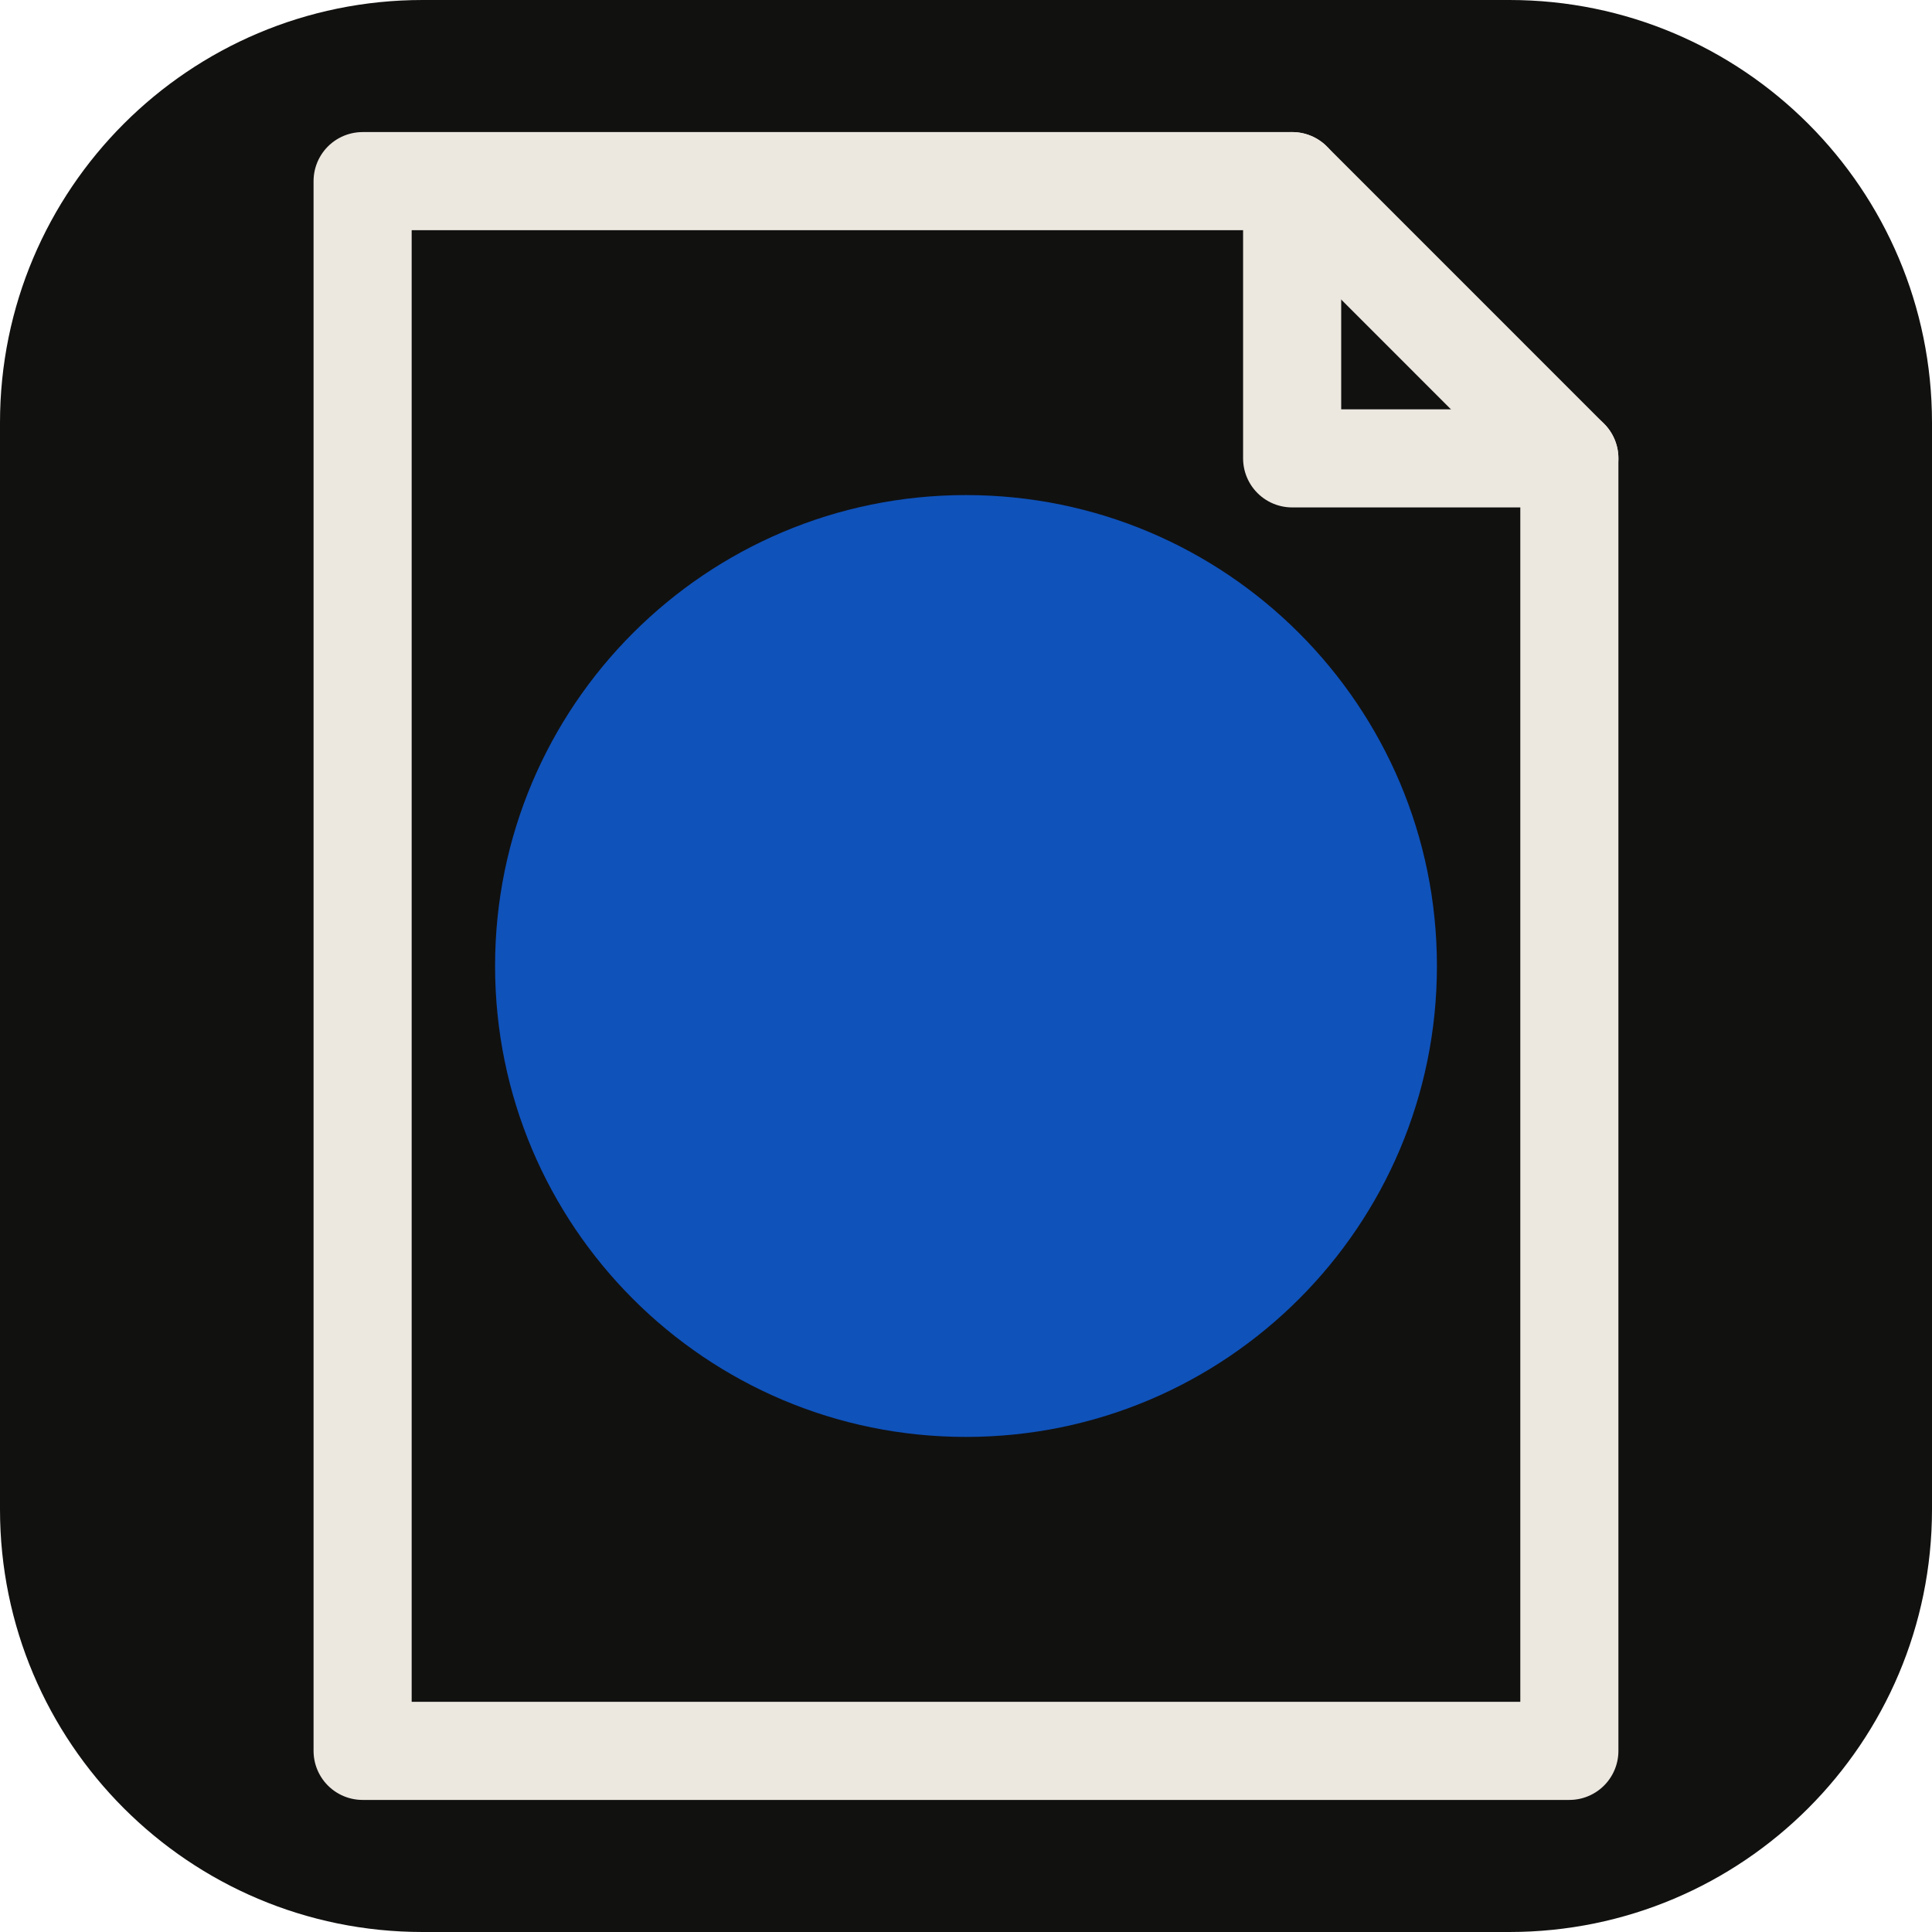
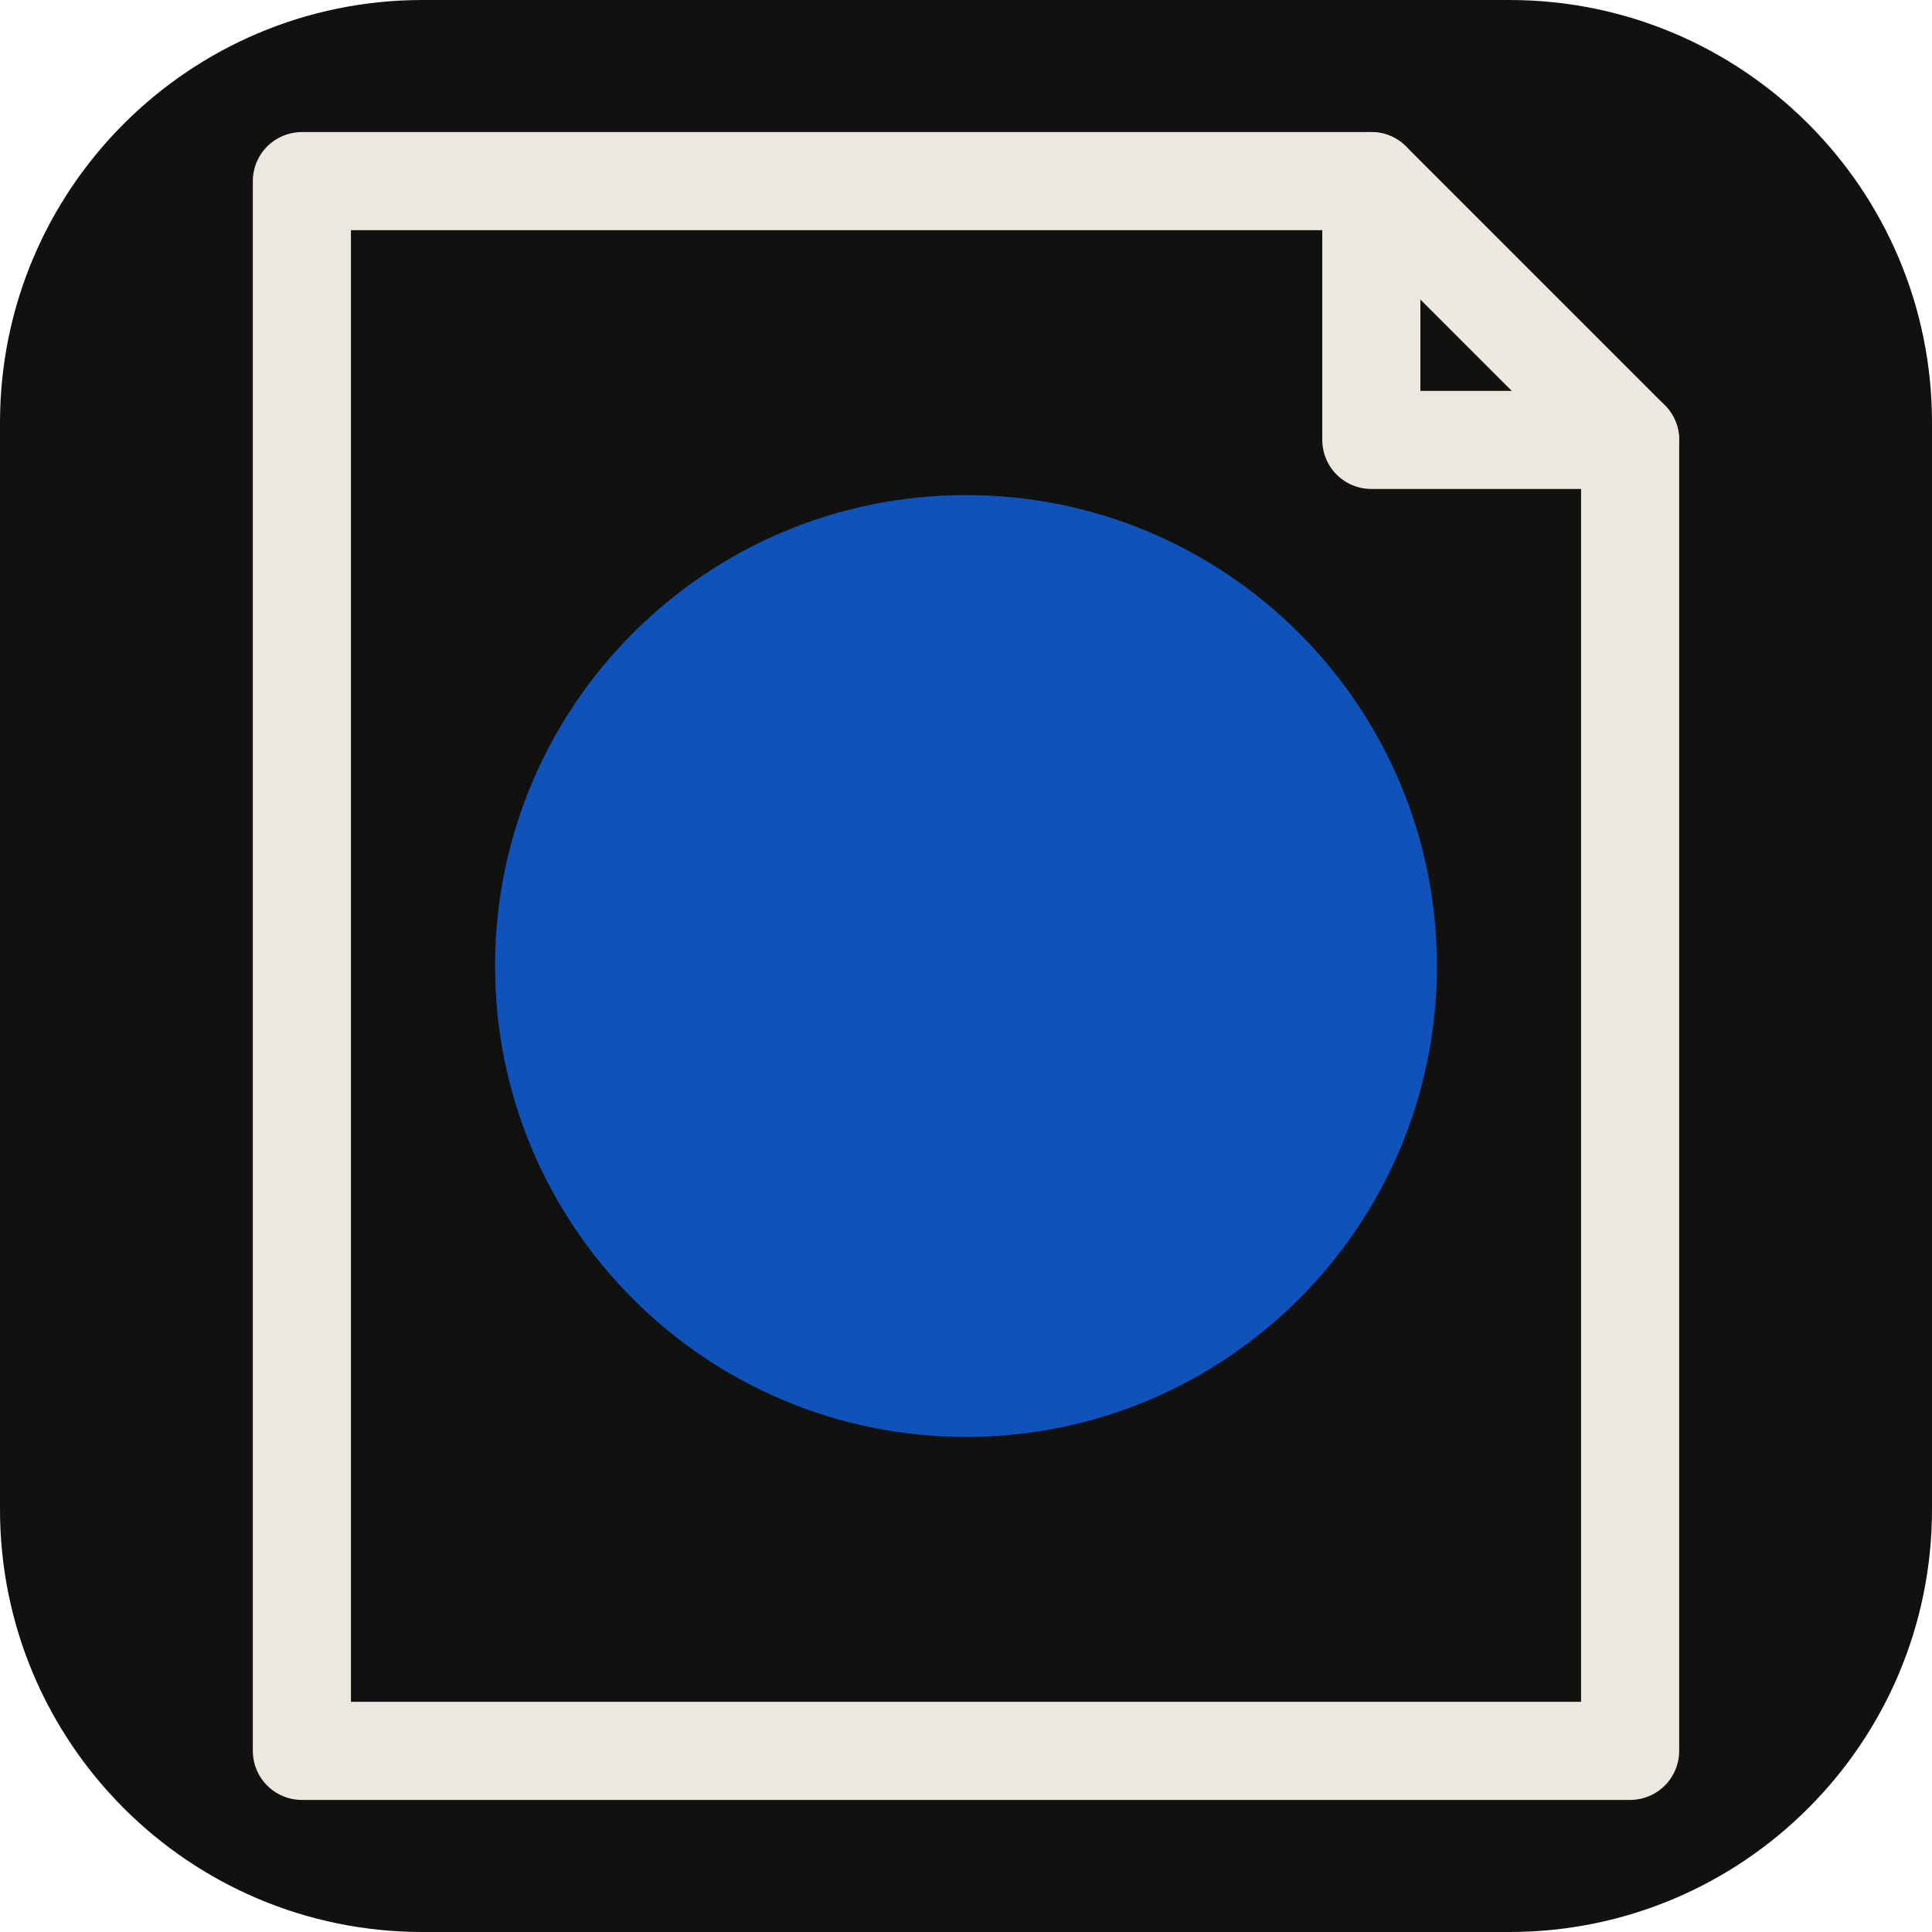
<svg xmlns="http://www.w3.org/2000/svg" viewBox="0 0 64 64" width="64" height="64">
  <rect width="64" height="64" rx="14" fill="#111110" />
  <circle cx="32" cy="32" r="15.6" fill="#0f52ba" />
  <g fill="none" stroke="#ece7df" stroke-width="3.25" stroke-linecap="round" stroke-linejoin="round">
-     <path d="M12.012 6L42.804 6L51.987 15.184L51.987 58L12.012 58Z" />
-     <path d="M42.804 6L42.804 15.184L51.987 15.184" />
+     <path d="M10 6L45.427 6L54 14.573L54 58L10 58Z" />
+     <path d="M45.427 6L45.427 14.573L54 14.573" />
  </g>
</svg>
